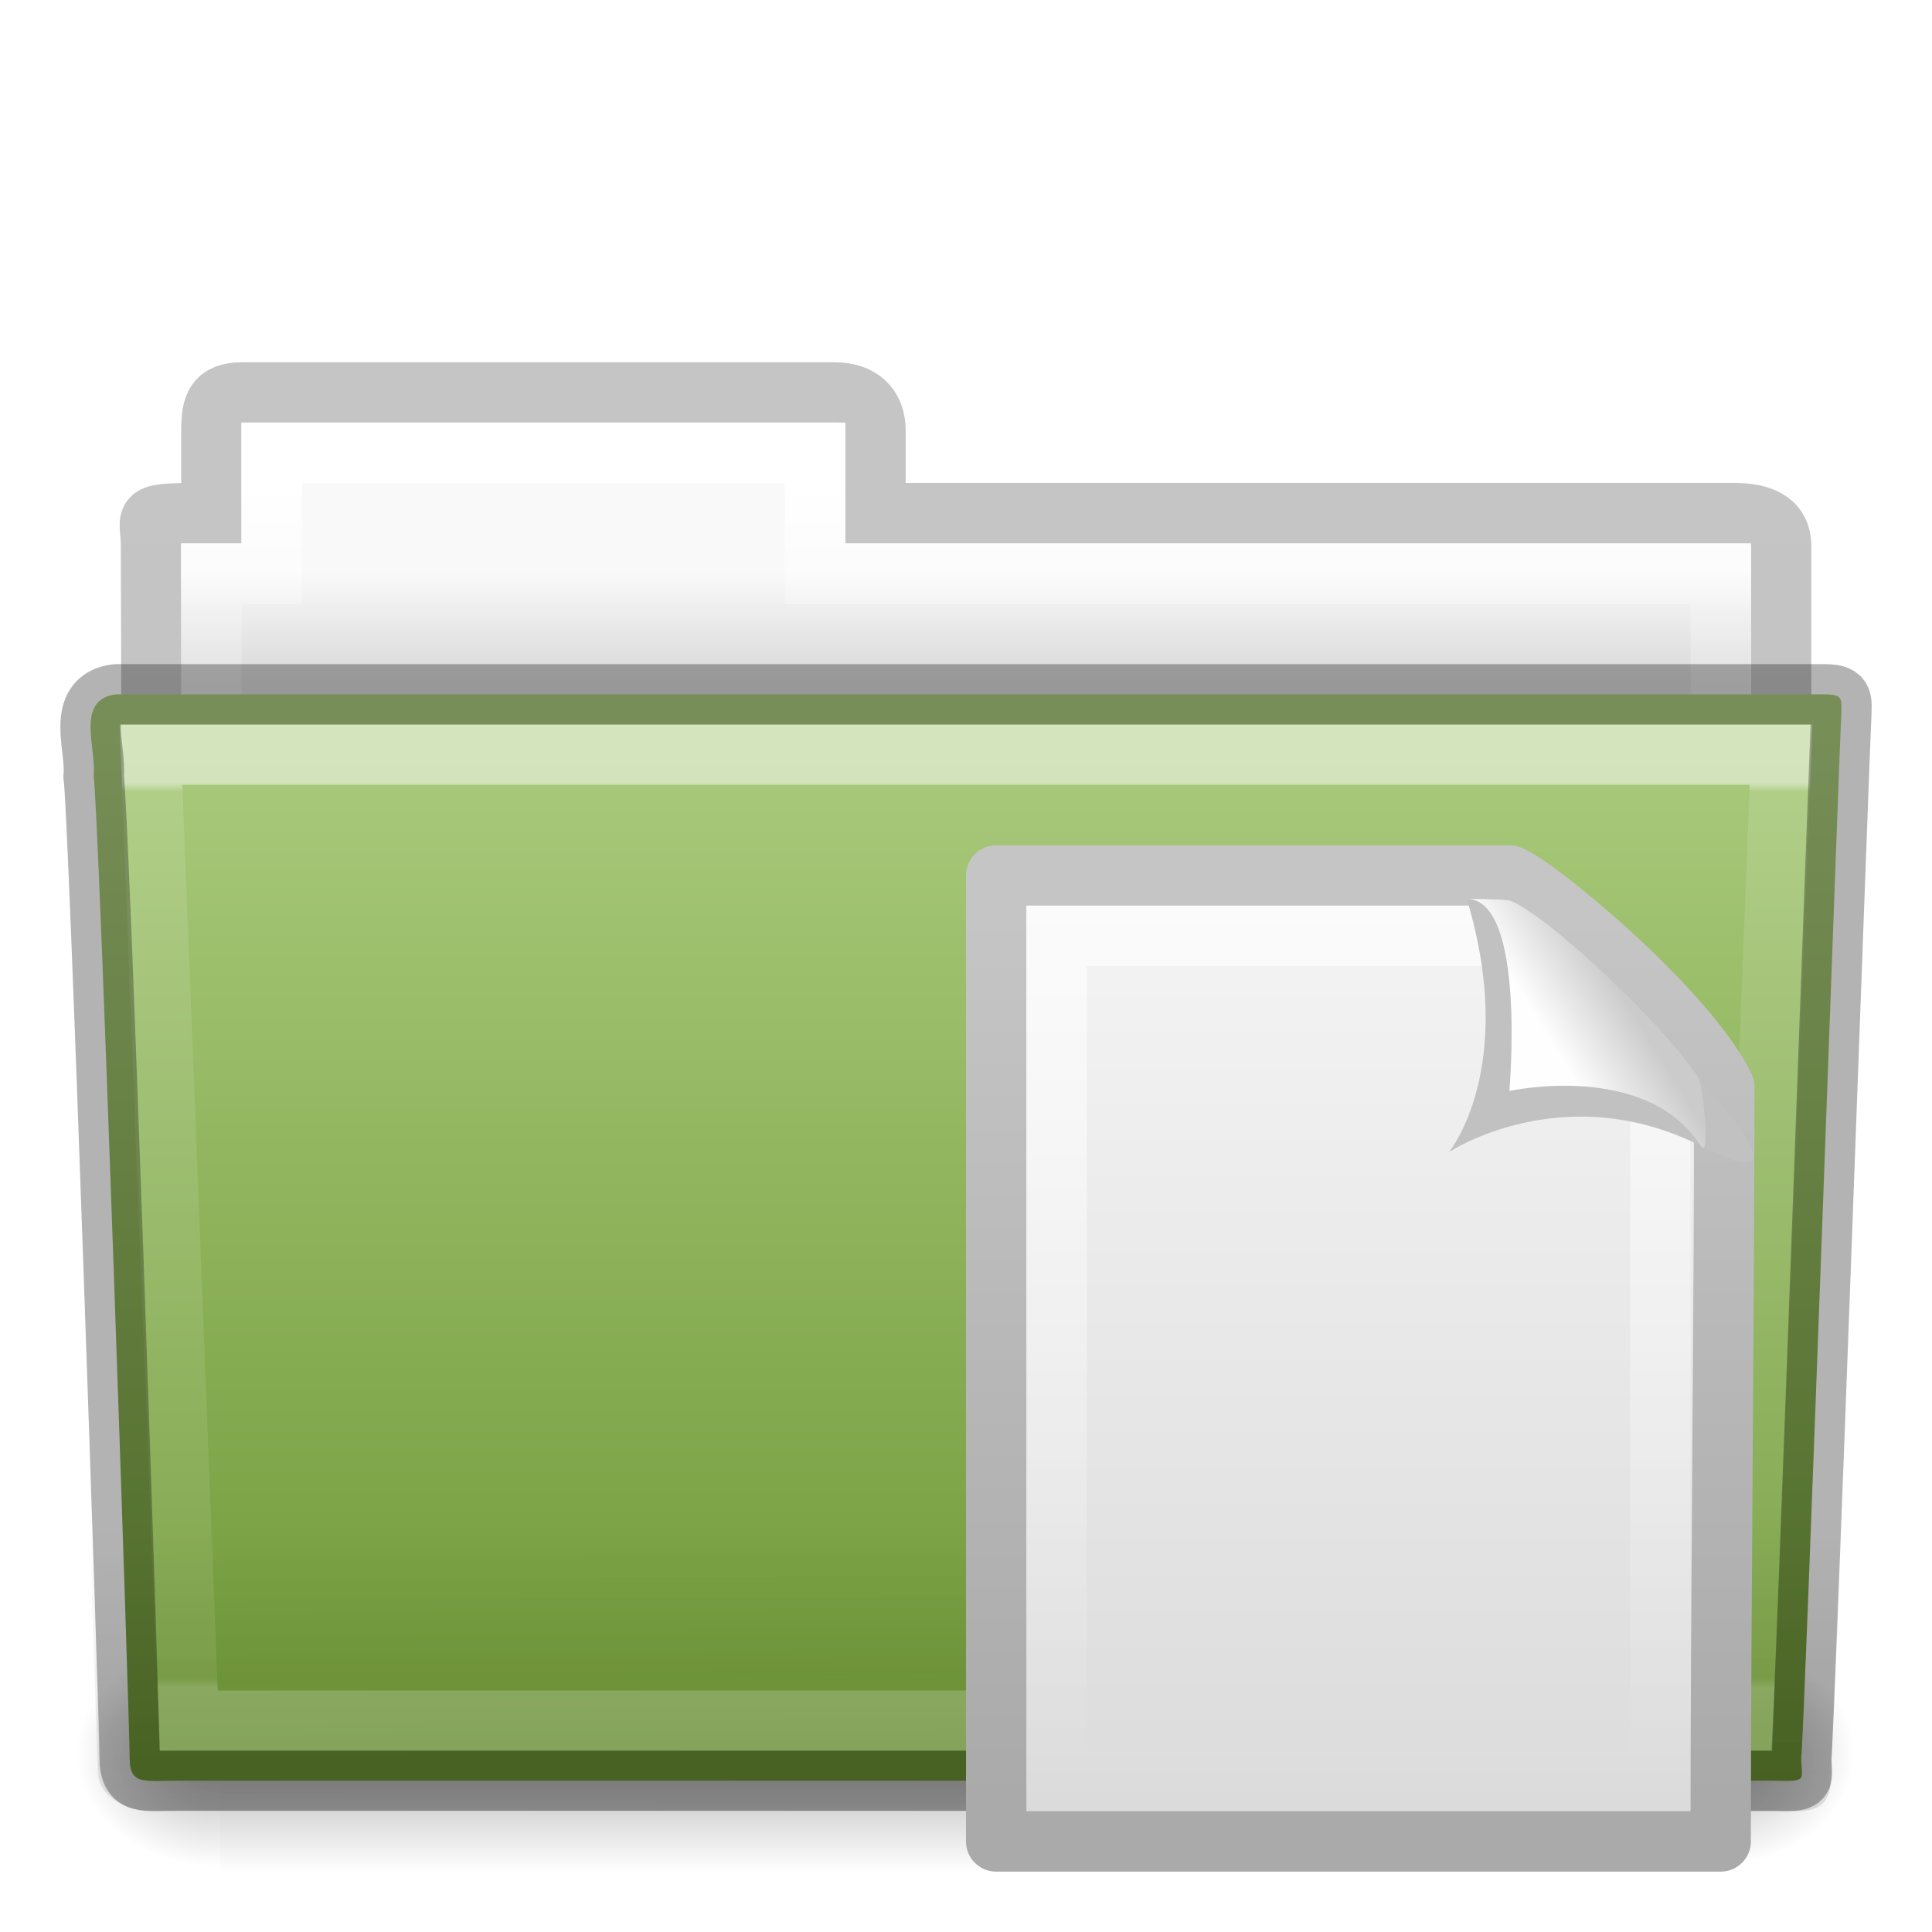
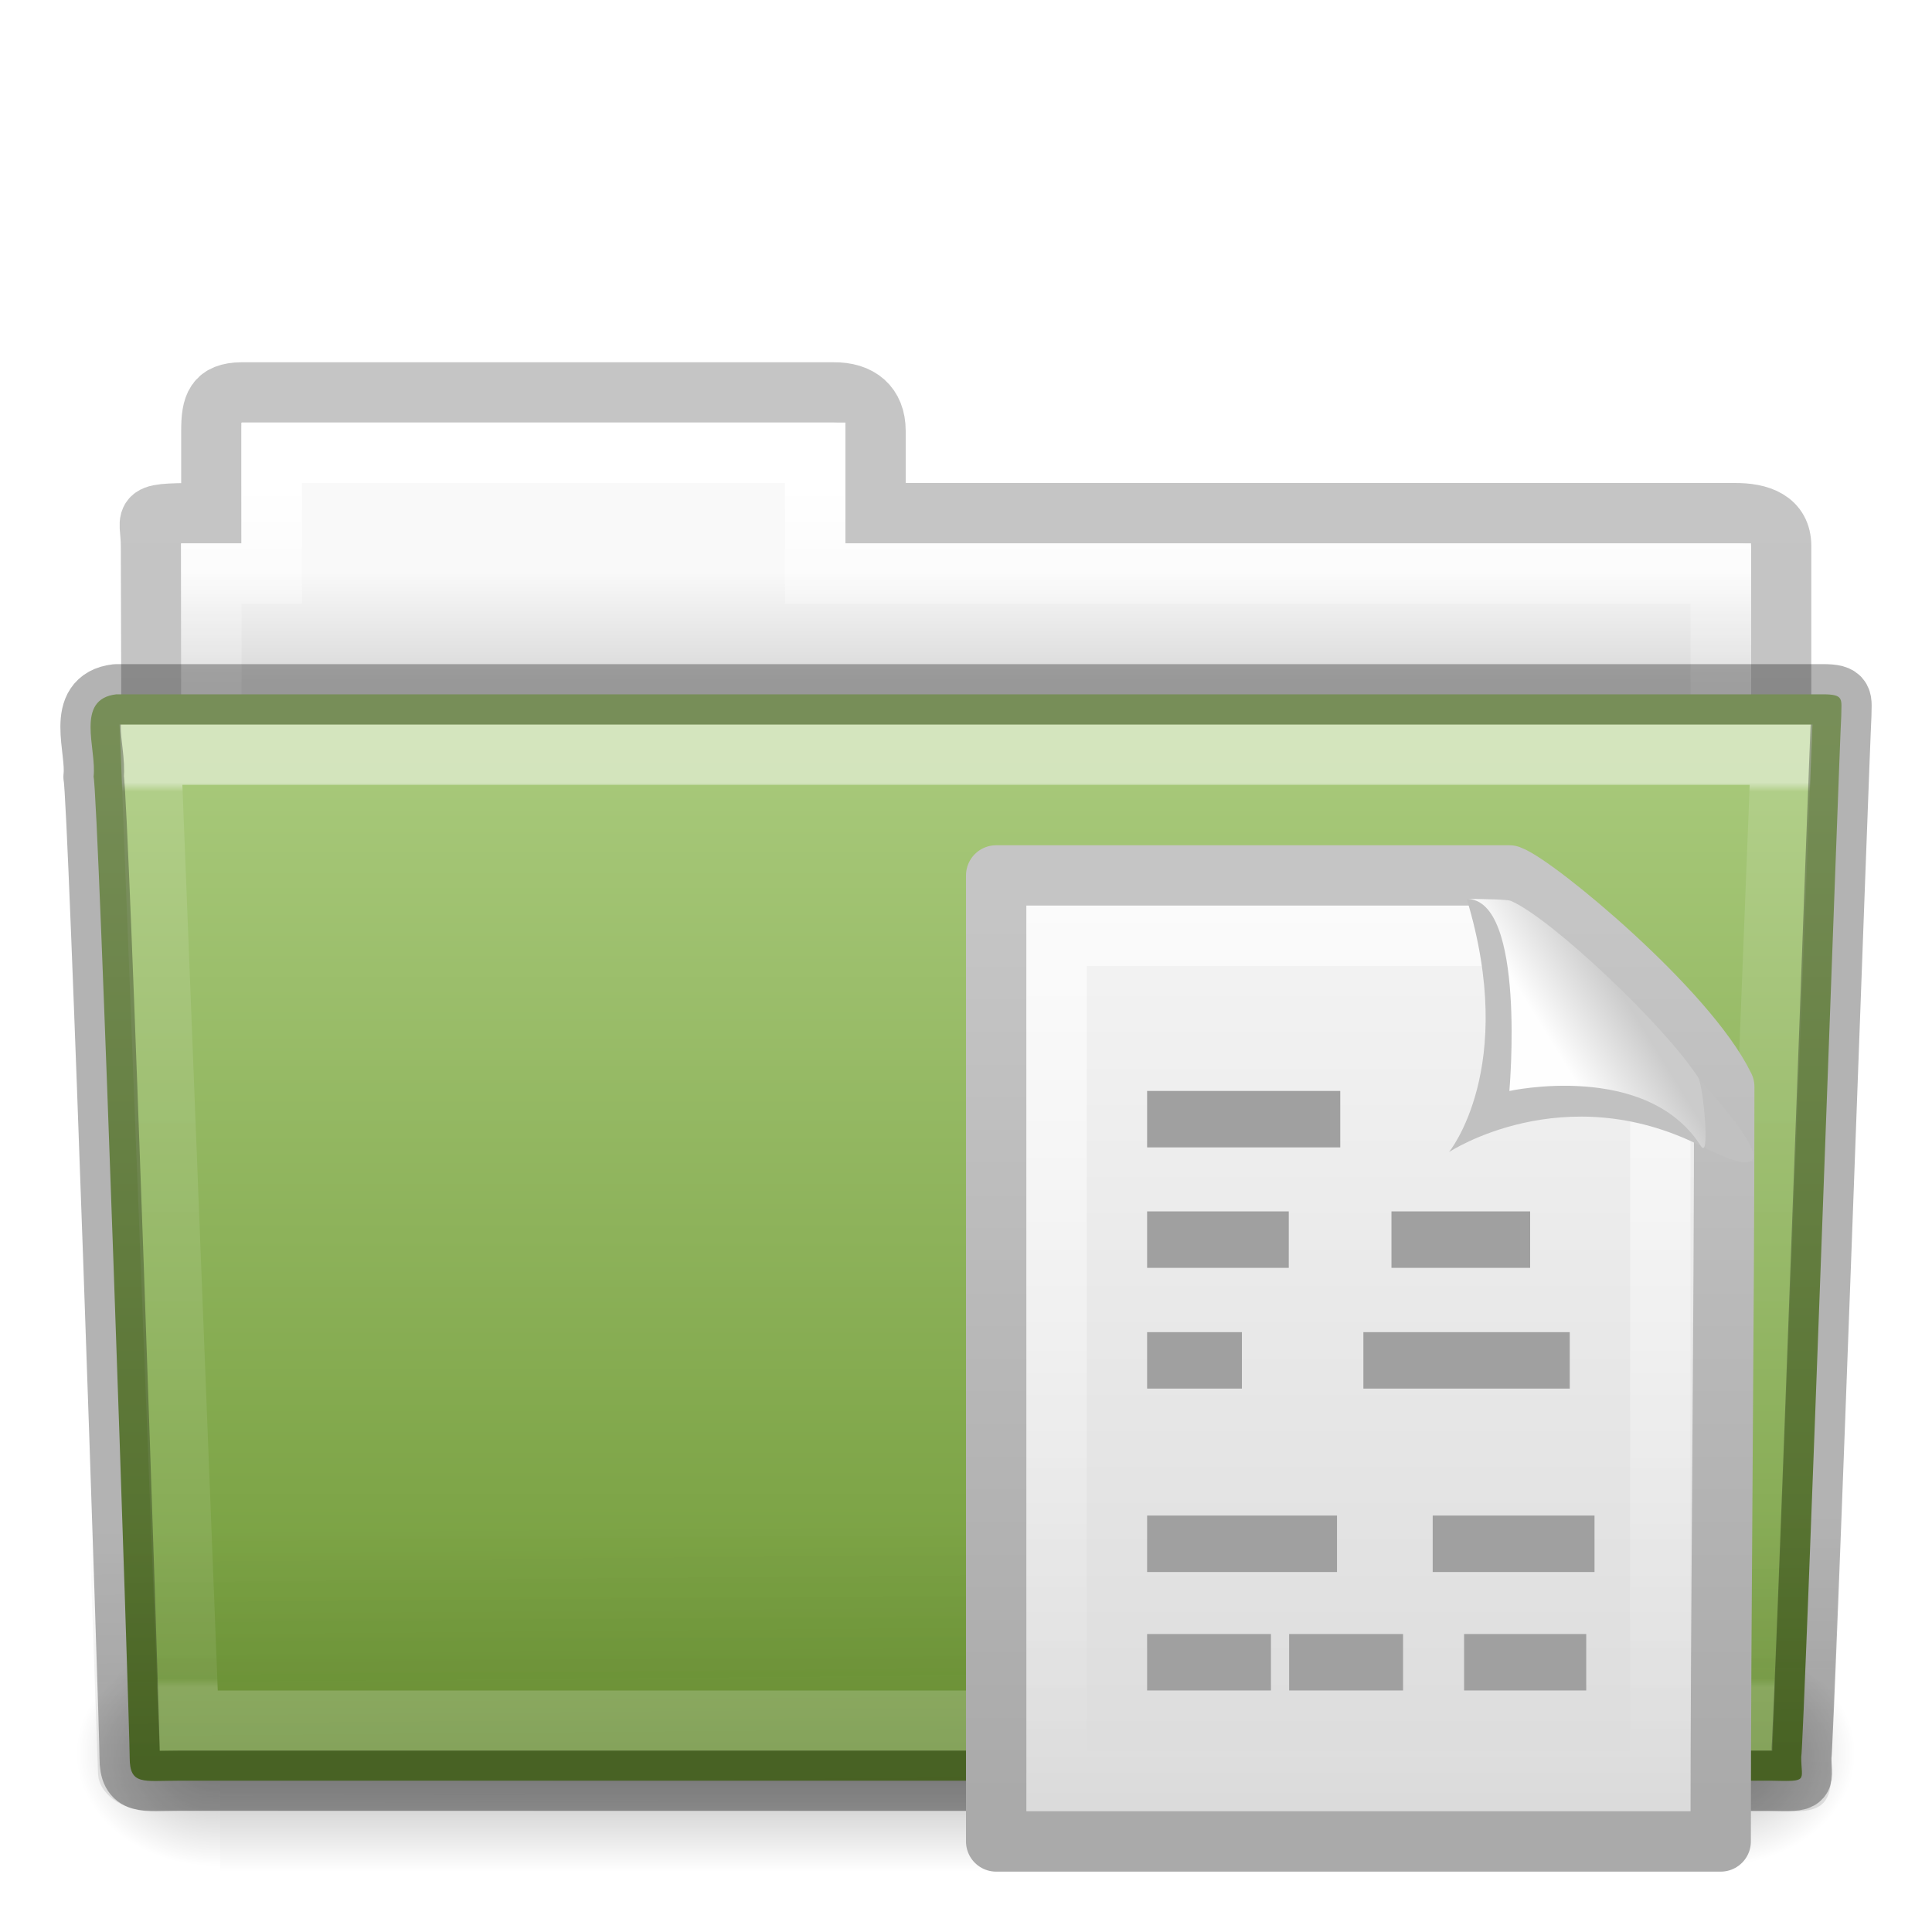
<svg xmlns="http://www.w3.org/2000/svg" xmlns:xlink="http://www.w3.org/1999/xlink" width="32px" height="32px" id="svg14582" version="1.1">
  <defs id="defs14584">
    <linearGradient xlink:href="#linearGradient3454-2-5-0-3-4" id="linearGradient14128" gradientUnits="userSpaceOnUse" gradientTransform="matrix(0.8918614,0,0,1.053911,3.121269,5.412539)" x1="27.557" y1="7.163" x2="27.557" y2="21.387" />
    <linearGradient id="linearGradient3454-2-5-0-3-4">
      <stop offset="0" style="stop-color:#ffffff;stop-opacity:1" id="stop3456-4-9-38-1-8" />
      <stop offset="0.01" style="stop-color:#ffffff;stop-opacity:0.235" id="stop3458-39-80-3-5-5" />
      <stop offset="0.99" style="stop-color:#ffffff;stop-opacity:0.157" id="stop3460-7-0-2-4-2" />
      <stop offset="1" style="stop-color:#ffffff;stop-opacity:0.392" id="stop3462-0-9-8-7-2" />
    </linearGradient>
    <linearGradient xlink:href="#linearGradient6129-963-697-142-998-580-273-5" id="linearGradient14134" gradientUnits="userSpaceOnUse" gradientTransform="matrix(0.7467531,0,0,0.6554922,-1.921451,1.167619)" x1="22.935" y1="49.629" x2="22.809" y2="36.658" />
    <linearGradient id="linearGradient6129-963-697-142-998-580-273-5">
      <stop id="stop2661-1" style="stop-color:#0a0a0a;stop-opacity:0.498" offset="0" />
      <stop id="stop2663-85" style="stop-color:#0a0a0a;stop-opacity:0" offset="1" />
    </linearGradient>
    <linearGradient xlink:href="#linearGradient4632-0-6-4-3-4" id="linearGradient14140" gradientUnits="userSpaceOnUse" gradientTransform="matrix(0.6444443,0,0,0.642857,0.5339594,0.892859)" x1="35.793" y1="17.118" x2="35.793" y2="43.761" />
    <linearGradient id="linearGradient4632-0-6-4-3-4">
      <stop style="stop-color:#aacb7d;stop-opacity:1;" offset="0" id="stop4634-4-4-7-7-4" />
      <stop style="stop-color:#709937;stop-opacity:1;" offset="1" id="stop4636-3-1-5-1-3" />
    </linearGradient>
    <linearGradient xlink:href="#linearGradient5048-585-0" id="linearGradient14150" gradientUnits="userSpaceOnUse" gradientTransform="matrix(0.05114282,0,0,0.01591575,-2.489957,22.29927)" x1="302.857" y1="366.648" x2="302.857" y2="609.505" />
    <linearGradient id="linearGradient5048-585-0">
      <stop id="stop2667-18" style="stop-color:#000000;stop-opacity:0" offset="0" />
      <stop id="stop2669-9" style="stop-color:#000000;stop-opacity:1" offset="0.5" />
      <stop id="stop2671-33" style="stop-color:#000000;stop-opacity:0" offset="1" />
    </linearGradient>
    <radialGradient xlink:href="#linearGradient5060-179-67" id="radialGradient14152" gradientUnits="userSpaceOnUse" gradientTransform="matrix(0.01983573,0,0,0.01591575,16.38765,22.29927)" cx="605.714" cy="486.648" fx="605.714" fy="486.648" r="117.143" />
    <linearGradient id="linearGradient5060-179-67">
      <stop id="stop2675-81" style="stop-color:#000000;stop-opacity:1" offset="0" />
      <stop id="stop2677-2" style="stop-color:#000000;stop-opacity:0" offset="1" />
    </linearGradient>
    <radialGradient xlink:href="#linearGradient5060-820-4" id="radialGradient14154" gradientUnits="userSpaceOnUse" gradientTransform="matrix(-0.01983573,0,0,0.01591575,15.60139,22.29927)" cx="605.714" cy="486.648" fx="605.714" fy="486.648" r="117.143" />
    <linearGradient id="linearGradient5060-820-4">
      <stop id="stop2681-5" style="stop-color:#000000;stop-opacity:1" offset="0" />
      <stop id="stop2683-00" style="stop-color:#000000;stop-opacity:0" offset="1" />
    </linearGradient>
    <linearGradient xlink:href="#linearGradient4325" id="linearGradient14160" gradientUnits="userSpaceOnUse" gradientTransform="matrix(0.5438356,0,0,0.6146641,3.269319,5.091139)" x1="21.37" y1="4.732" x2="21.37" y2="34.143" />
    <linearGradient id="linearGradient4325">
      <stop offset="0" style="stop-color:#ffffff;stop-opacity:1" id="stop4327" />
      <stop offset="0.111" style="stop-color:#ffffff;stop-opacity:0.235" id="stop4329" />
      <stop offset="0.99" style="stop-color:#ffffff;stop-opacity:0.157" id="stop4331" />
      <stop offset="1" style="stop-color:#ffffff;stop-opacity:0.392" id="stop4333" />
    </linearGradient>
    <linearGradient xlink:href="#linearGradient4646-7-4-3-5" id="linearGradient14166" gradientUnits="userSpaceOnUse" gradientTransform="matrix(0.6190476,0,0,0.6190476,-30.39137,1.428569)" x1="62.989" y1="13" x2="62.989" y2="16" />
    <linearGradient id="linearGradient4646-7-4-3-5">
      <stop offset="0" style="stop-color:#f9f9f9;stop-opacity:1" id="stop4648-8-0-3-6" />
      <stop offset="1" style="stop-color:#d8d8d8;stop-opacity:1" id="stop4650-1-7-3-4" />
    </linearGradient>
    <linearGradient id="linearGradient3104-8-8-97-4-6-11-5-5-0">
      <stop offset="0" style="stop-color:#000000;stop-opacity:0.322" id="stop3106-5-4-3-5-0-2-1-0-6" />
      <stop offset="1" style="stop-color:#000000;stop-opacity:0.278" id="stop3108-4-3-7-8-2-0-7-9-1" />
    </linearGradient>
    <linearGradient y2="3.634" x2="-51.786" y1="53.514" x1="-51.786" gradientTransform="matrix(0.5070338,0,0,0.5030026,68.02966,1.329769)" gradientUnits="userSpaceOnUse" id="linearGradient14530" xlink:href="#linearGradient3104-8-8-97-4-6-11-5-5-0" />
    <linearGradient gradientUnits="userSpaceOnUse" y2="29.344" x2="15.779" y1="11.415" x1="15.779" id="linearGradient3821" xlink:href="#linearGradient7012-661-145-733-759-865-745" />
    <radialGradient gradientTransform="matrix(-1.9835727e-2,0,0,1.5915752e-2,15.60139,22.29927)" gradientUnits="userSpaceOnUse" xlink:href="#linearGradient5060-820" id="radialGradient2467" fy="486.648" fx="605.714" r="117.143" cy="486.648" cx="605.714" />
    <radialGradient gradientTransform="matrix(1.9835731e-2,0,0,1.5915752e-2,16.38765,22.29927)" gradientUnits="userSpaceOnUse" xlink:href="#linearGradient5060-179" id="radialGradient2465" fy="486.648" fx="605.714" r="117.143" cy="486.648" cx="605.714" />
    <linearGradient gradientTransform="matrix(5.1142824e-2,0,0,1.5915752e-2,-2.489957,22.29927)" gradientUnits="userSpaceOnUse" xlink:href="#linearGradient5048-585" id="linearGradient2463" y2="609.505" x2="302.857" y1="366.648" x1="302.857" />
    <radialGradient gradientTransform="matrix(0,1.088401,-1.355859,0,8.97332,2.917348)" gradientUnits="userSpaceOnUse" xlink:href="#linearGradient3484" id="radialGradient2456" fy="5.017" fx="3" r="21" cy="5.017" cx="3" />
    <linearGradient gradientTransform="matrix(0.627907,0,0,0.6348983,-31.05591,1.103443)" gradientUnits="userSpaceOnUse" xlink:href="#linearGradient6404" id="linearGradient2454" y2="16.19" x2="62.989" y1="13.183" x1="62.989" />
    <linearGradient gradientTransform="matrix(0.644209,0,0,0.643728,-34.10265,0.7887616)" gradientUnits="userSpaceOnUse" xlink:href="#linearGradient3390" id="linearGradient2442" y2="10.826" x2="82.453" y1="45.114" x1="82.453" />
    <radialGradient gradientTransform="matrix(1.007989,-6.1246211e-8,3.9794263e-8,0.6539555,-55.00541,6.106154)" gradientUnits="userSpaceOnUse" xlink:href="#linearGradient7012-661-145-733-759-865-745" id="radialGradient2440" fy="14.113" fx="63.969" r="23.097" cy="14.113" cx="63.969" />
    <linearGradient gradientTransform="matrix(0.7467531,0,0,0.6554922,-1.922076,1.167618)" gradientUnits="userSpaceOnUse" xlink:href="#linearGradient6129-963-697-142-998-580-273" id="linearGradient2437" y2="36.658" x2="22.809" y1="49.629" x1="22.935" />
    <radialGradient gradientTransform="matrix(0,0.7386341,-0.9984871,0,17.14857,6.854018)" gradientUnits="userSpaceOnUse" xlink:href="#linearGradient6087-437-184-795-110-662-495" id="radialGradient2434" fy="8.302" fx="7.265" r="20.98" cy="8.302" cx="7.265" />
    <linearGradient gradientTransform="matrix(0.6515346,0,0,0.6760494,0.3603499,0.1849652)" gradientUnits="userSpaceOnUse" xlink:href="#linearGradient8265-821-176-38-919-66-249" id="linearGradient2431" y2="33.955" x2="15.215" y1="22.292" x1="11.566" />
    <linearGradient id="linearGradient8265-821-176-38-919-66-249">
      <stop offset="0" style="stop-color:#ffffff;stop-opacity:0.2" id="stop2687" />
      <stop offset="1" style="stop-color:#ffffff;stop-opacity:0" id="stop2689" />
    </linearGradient>
    <linearGradient id="linearGradient6087-437-184-795-110-662-495">
      <stop offset="0" style="stop-color:#ffffff;stop-opacity:0.4" id="stop2693" />
      <stop offset="1" style="stop-color:#ffffff;stop-opacity:0" id="stop2695" />
    </linearGradient>
    <linearGradient id="linearGradient6129-963-697-142-998-580-273">
      <stop offset="0" style="stop-color:#0a0a0a;stop-opacity:0.498" id="stop2661" />
      <stop offset="1" style="stop-color:#0a0a0a;stop-opacity:0" id="stop2663" />
    </linearGradient>
    <linearGradient id="linearGradient7012-661-145-733-759-865-745">
      <stop offset="0" style="stop-color:#aacb7d;stop-opacity:1" id="stop2699" />
      <stop offset="1" style="stop-color:#709937;stop-opacity:1" id="stop2701" />
    </linearGradient>
    <linearGradient id="linearGradient3390">
      <stop offset="0" style="stop-color:#51751e;stop-opacity:1" id="stop3392" />
      <stop offset="1" style="stop-color:#51751e;stop-opacity:1" id="stop3394" />
    </linearGradient>
    <linearGradient id="linearGradient5060-820">
      <stop offset="0" style="stop-color:#000000;stop-opacity:1" id="stop2681" />
      <stop offset="1" style="stop-color:#000000;stop-opacity:0" id="stop2683" />
    </linearGradient>
    <linearGradient id="linearGradient5060-179">
      <stop offset="0" style="stop-color:#000000;stop-opacity:1" id="stop2675" />
      <stop offset="1" style="stop-color:#000000;stop-opacity:0" id="stop2677" />
    </linearGradient>
    <linearGradient id="linearGradient5048-585">
      <stop offset="0" style="stop-color:#000000;stop-opacity:0" id="stop2667" />
      <stop offset="0.5" style="stop-color:#000000;stop-opacity:1" id="stop2669" />
      <stop offset="1" style="stop-color:#000000;stop-opacity:0" id="stop2671" />
    </linearGradient>
    <linearGradient id="linearGradient6404">
      <stop offset="0" style="stop-color:#f9f9f9;stop-opacity:1" id="stop6406" />
      <stop offset="1" style="stop-color:#c9c9c9;stop-opacity:1" id="stop6408" />
    </linearGradient>
    <linearGradient id="linearGradient3484">
      <stop offset="0" style="stop-color:#bdbdbd;stop-opacity:1" id="stop3486" />
      <stop offset="1" style="stop-color:#d0d0d0;stop-opacity:1" id="stop3488" />
    </linearGradient>
    <linearGradient gradientTransform="matrix(0.3091956,0,0,0.3766935,15.47615,14.15485)" gradientUnits="userSpaceOnUse" xlink:href="#linearGradient8589" id="linearGradient2485" y2="5.457" x2="36.358" y1="8.059" x1="32.892" />
    <linearGradient id="linearGradient8589">
      <stop offset="0" style="stop-color:#fefefe;stop-opacity:1" id="stop8591" />
      <stop offset="1" style="stop-color:#cbcbcb;stop-opacity:1" id="stop8593" />
    </linearGradient>
    <linearGradient gradientTransform="matrix(0.2727267,0,0,0.302325,16.45456,15.7442)" gradientUnits="userSpaceOnUse" xlink:href="#linearGradient3211" id="linearGradient2489" y2="46.017" x2="24" y1="2" x1="24" />
    <linearGradient id="linearGradient3211">
      <stop offset="0" style="stop-color:#ffffff;stop-opacity:1" id="stop3213" />
      <stop offset="1" style="stop-color:#ffffff;stop-opacity:0" id="stop3215" />
    </linearGradient>
    <linearGradient gradientTransform="matrix(0.3142872,0,0,0.3259268,15.45711,14.67776)" gradientUnits="userSpaceOnUse" xlink:href="#linearGradient3600" id="linearGradient2492" y2="47.013" x2="25.132" y1="0.985" x1="25.132" />
    <linearGradient id="linearGradient3600">
      <stop offset="0" style="stop-color:#f4f4f4;stop-opacity:1" id="stop3602" />
      <stop offset="1" style="stop-color:#dbdbdb;stop-opacity:1" id="stop3604" />
    </linearGradient>
    <linearGradient gradientTransform="matrix(0.2537858,0,0,0.3050189,34.12898,14.31452)" gradientUnits="userSpaceOnUse" xlink:href="#linearGradient2776" id="linearGradient2494" y2="2.906" x2="-51.786" y1="50.786" x1="-51.786" />
    <linearGradient id="linearGradient2776">
      <stop offset="0" style="stop-color:#aaaaaa;stop-opacity:1" id="stop2778" />
      <stop offset="1" style="stop-color:#c5c5c5;stop-opacity:1" id="stop2780" />
    </linearGradient>
  </defs>
  <g id="layer1">
    <path style="opacity:0.8;color:#000000;fill:none;stroke:url(#linearGradient14530);stroke-width:1;stroke-linecap:butt;stroke-linejoin:miter;stroke-miterlimit:4;stroke-opacity:1;stroke-dasharray:none;stroke-dashoffset:0;marker:none;visibility:visible;display:inline;overflow:visible;enable-background:accumulate" id="use7169" d="m 4.001,6.5 c -0.433,0.005 -0.5,0.217 -0.5,0.635 l 0,1.365 c -1.246,0 -1,-0.002 -1,0.544 0.022,6.533 0,6.901 0,7.456 0.901,0 27,-2.349 27,-3.36 l 0,-4.096 c 0,-0.418 -0.348,-0.549 -0.781,-0.544 l -14.219,0 0,-1.365 c 0,-0.418 -0.264,-0.64 -0.698,-0.635 l -9.802,0 z" />
    <path id="use7171" d="m 4.001,7 0,2 -1,0 0,4 26,0 0,-4 -15,0 0,-2 -10,0 z" style="color:#000000;fill:url(#linearGradient14166);fill-opacity:1;fill-rule:nonzero;stroke:none;stroke-width:1;marker:none;visibility:visible;display:inline;overflow:visible;enable-background:accumulate" />
    <path id="use7173" d="m 4.501,7.5 0,2 -1,0 0,4 25,0 0,-4 -15,0 0,-2 -9,0 z" style="color:#000000;fill:none;stroke:url(#linearGradient14160);stroke-width:1;stroke-linecap:round;stroke-linejoin:miter;stroke-miterlimit:4;stroke-opacity:1;stroke-dasharray:none;stroke-dashoffset:0;marker:none;visibility:visible;display:inline;overflow:visible;enable-background:accumulate" />
    <g id="use7175" transform="translate(6.1935663e-4,-1.000001)">
      <rect style="opacity:0.3;fill:url(#linearGradient14150);fill-opacity:1;fill-rule:nonzero;stroke:none;stroke-width:1;marker:none;visibility:visible;display:inline;overflow:visible" id="rect14144" y="28.135" x="3.647" height="3.865" width="24.695" />
      <path style="opacity:0.3;fill:url(#radialGradient14152);fill-opacity:1;fill-rule:nonzero;stroke:none;stroke-width:1;marker:none;visibility:visible;display:inline;overflow:visible" id="path14146" d="m 28.342,28.135 c 0,0 0,3.865 0,3.865 1.021,0.007 2.469,-0.866 2.469,-1.933 0,-1.067 -1.14,-1.932 -2.469,-1.932 z" />
      <path style="opacity:0.3;fill:url(#radialGradient14154);fill-opacity:1;fill-rule:nonzero;stroke:none;stroke-width:1;marker:none;visibility:visible;display:inline;overflow:visible" id="path14148" d="m 3.647,28.135 c 0,0 0,3.865 0,3.865 -1.021,0.007 -2.469,-0.866 -2.469,-1.933 0,-1.067 1.14,-1.932 2.469,-1.932 z" />
    </g>
    <path style="color:#000000;fill:url(#linearGradient14140);fill-opacity:1;fill-rule:nonzero;stroke:none;stroke-width:1;marker:none;visibility:visible;display:inline;overflow:visible;enable-background:accumulate" id="use7177" d="m 1.927,11.5 c -0.691,0.08 -0.322,0.903 -0.377,1.365 0.08,0.299 0.598,15.718 0.598,16.247 0,0.46 0.227,0.382 0.801,0.382 8.499,0 17.898,0 26.397,0 0.619,0.014 0.488,0.007 0.488,-0.389 0.045,-0.203 0.64,-16.978 0.663,-17.243 0,-0.279 0.058,-0.362 -0.305,-0.362 -9.076,0 -19.188,0 -28.265,0 z" />
    <path style="opacity:0.4;fill:url(#linearGradient14134);fill-opacity:1;stroke:none" id="use7179" d="m 1.682,11 28.636,2.7e-4 c 0.414,0 0.682,0.292 0.682,0.655 l -0.673,17.712 c 0.01,0.459 -0.136,0.642 -0.617,0.632 l -27.256,-0.011 c -0.414,0 -0.831,-0.271 -0.831,-0.634 l -0.622,-17.698 c 0,-0.363 0.268,-0.655 0.682,-0.655 z" />
    <path id="use7181" d="m 2.501,12.5 0.625,16 25.749,0 0.625,-16 z" style="opacity:0.5;color:#000000;fill:none;stroke:url(#linearGradient14128);stroke-width:1;stroke-linecap:round;stroke-linejoin:miter;stroke-miterlimit:4;stroke-opacity:1;stroke-dasharray:none;stroke-dashoffset:0;marker:none;visibility:visible;display:inline;overflow:visible;enable-background:accumulate" />
    <path d="m 1.927,11.5 c -0.691,0.08 -0.322,0.903 -0.377,1.365 0.08,0.299 0.598,15.718 0.598,16.247 0,0.46 0.227,0.382 0.801,0.382 8.499,0 17.898,0 26.397,0 0.619,0.014 0.488,0.007 0.488,-0.389 0.045,-0.203 0.64,-16.978 0.663,-17.243 0,-0.279 0.058,-0.362 -0.305,-0.362 -9.076,0 -19.188,0 -28.265,0 z" id="path3388-5-5" style="opacity:0.3;color:#000000;fill:none;stroke:#000000;stroke-width:1;stroke-linecap:round;stroke-linejoin:round;stroke-miterlimit:4;stroke-opacity:1;stroke-dasharray:none;stroke-dashoffset:0;marker:none;visibility:visible;display:inline;overflow:visible;enable-background:accumulate" />
    <g id="g3051" transform="translate(-3.9190054e-5,1.9005394e-7)">
      <path d="m 16.5,14.5 c 2.521,0 5.979,0 8.5,0 0.442,0.162 2.939,2.224 3.559,3.5 0,3.906 -0.059,8.594 -0.059,12.5 -3.667,0 -8.333,0 -12,0 0,-5 0,-11 0,-16 z" id="path4160" style="fill:url(#linearGradient2492);fill-opacity:1;stroke:url(#linearGradient2494);stroke-width:1;stroke-linecap:butt;stroke-linejoin:round;stroke-miterlimit:4;stroke-opacity:1;stroke-dasharray:none;stroke-dashoffset:0;display:inline" />
      <path d="m 27.5,18 c 0,3.385 0,8.115 0,11.5 -3,0 -7,0 -10,0 0,-4.333 0,-9.667 0,-14 2.062,0 5.174,0 7.236,0" id="path2480" style="opacity:0.6;fill:none;stroke:url(#linearGradient2489);stroke-width:1;stroke-linecap:butt;stroke-linejoin:miter;stroke-miterlimit:4;stroke-opacity:1;stroke-dasharray:none;stroke-dashoffset:0;display:inline" />
      <path d="m 24.294,14.889 c 0.848,2.804 -0.294,4.193 -0.294,4.193 0,0 1.893,-1.251 4.171,-0.102 1.943,0.98 0.036,-1.008 -0.041,-1.129 -0.543,-0.848 -2.422,-2.633 -3.105,-2.93 -0.056,-0.024 -0.444,-0.032 -0.731,-0.032 z" id="path3330" style="fill:#c1c1c1;fill-opacity:1;fill-rule:evenodd;stroke:none;display:inline" />
      <path d="m 24.294,14.889 c 0.988,0 0.706,3.181 0.706,3.181 0,0 2.272,-0.501 3.171,0.91 0.163,0.256 0.036,-1.008 -0.041,-1.129 -0.543,-0.848 -2.422,-2.633 -3.105,-2.93 -0.056,-0.024 -0.444,-0.032 -0.731,-0.032 z" id="path4474" style="fill:url(#linearGradient2485);fill-opacity:1;fill-rule:evenodd;stroke:none;display:inline" />
    </g>
+     <g transform="matrix(0.3702411,0,0,0.3702411,18.2689,26.20557)" id="flowRoot4812-3" style="font-style:normal;font-variant:normal;font-weight:normal;font-stretch:normal;font-size:3px;line-height:133%;font-family:'Liberation Serif';-inkscape-font-specification:'Liberation Serif';text-align:start;writing-mode:lr-tb;text-anchor:start;display:inline" />
+     <path d="m 19,18.537 h 3.199 z m 3.555,0 z M 19,20.532 h 2.346 z m 4.047,0 H 25.344 Z M 19,22.532 h 1.57 z m 3.582,0 H 26 Z M 19,25.57 h 3.145 z m 4.73,0 h 2.68 z M 19,27.532 h 2.051 z m 2.352,0 h 1.887 z m 2.898,0 h 2.023 z" id="path2609" style="fill:none;stroke:#a0a0a0;stroke-width:0.935px;stroke-linecap:butt;stroke-linejoin:miter;stroke-opacity:1" />
  </g>
</svg>
